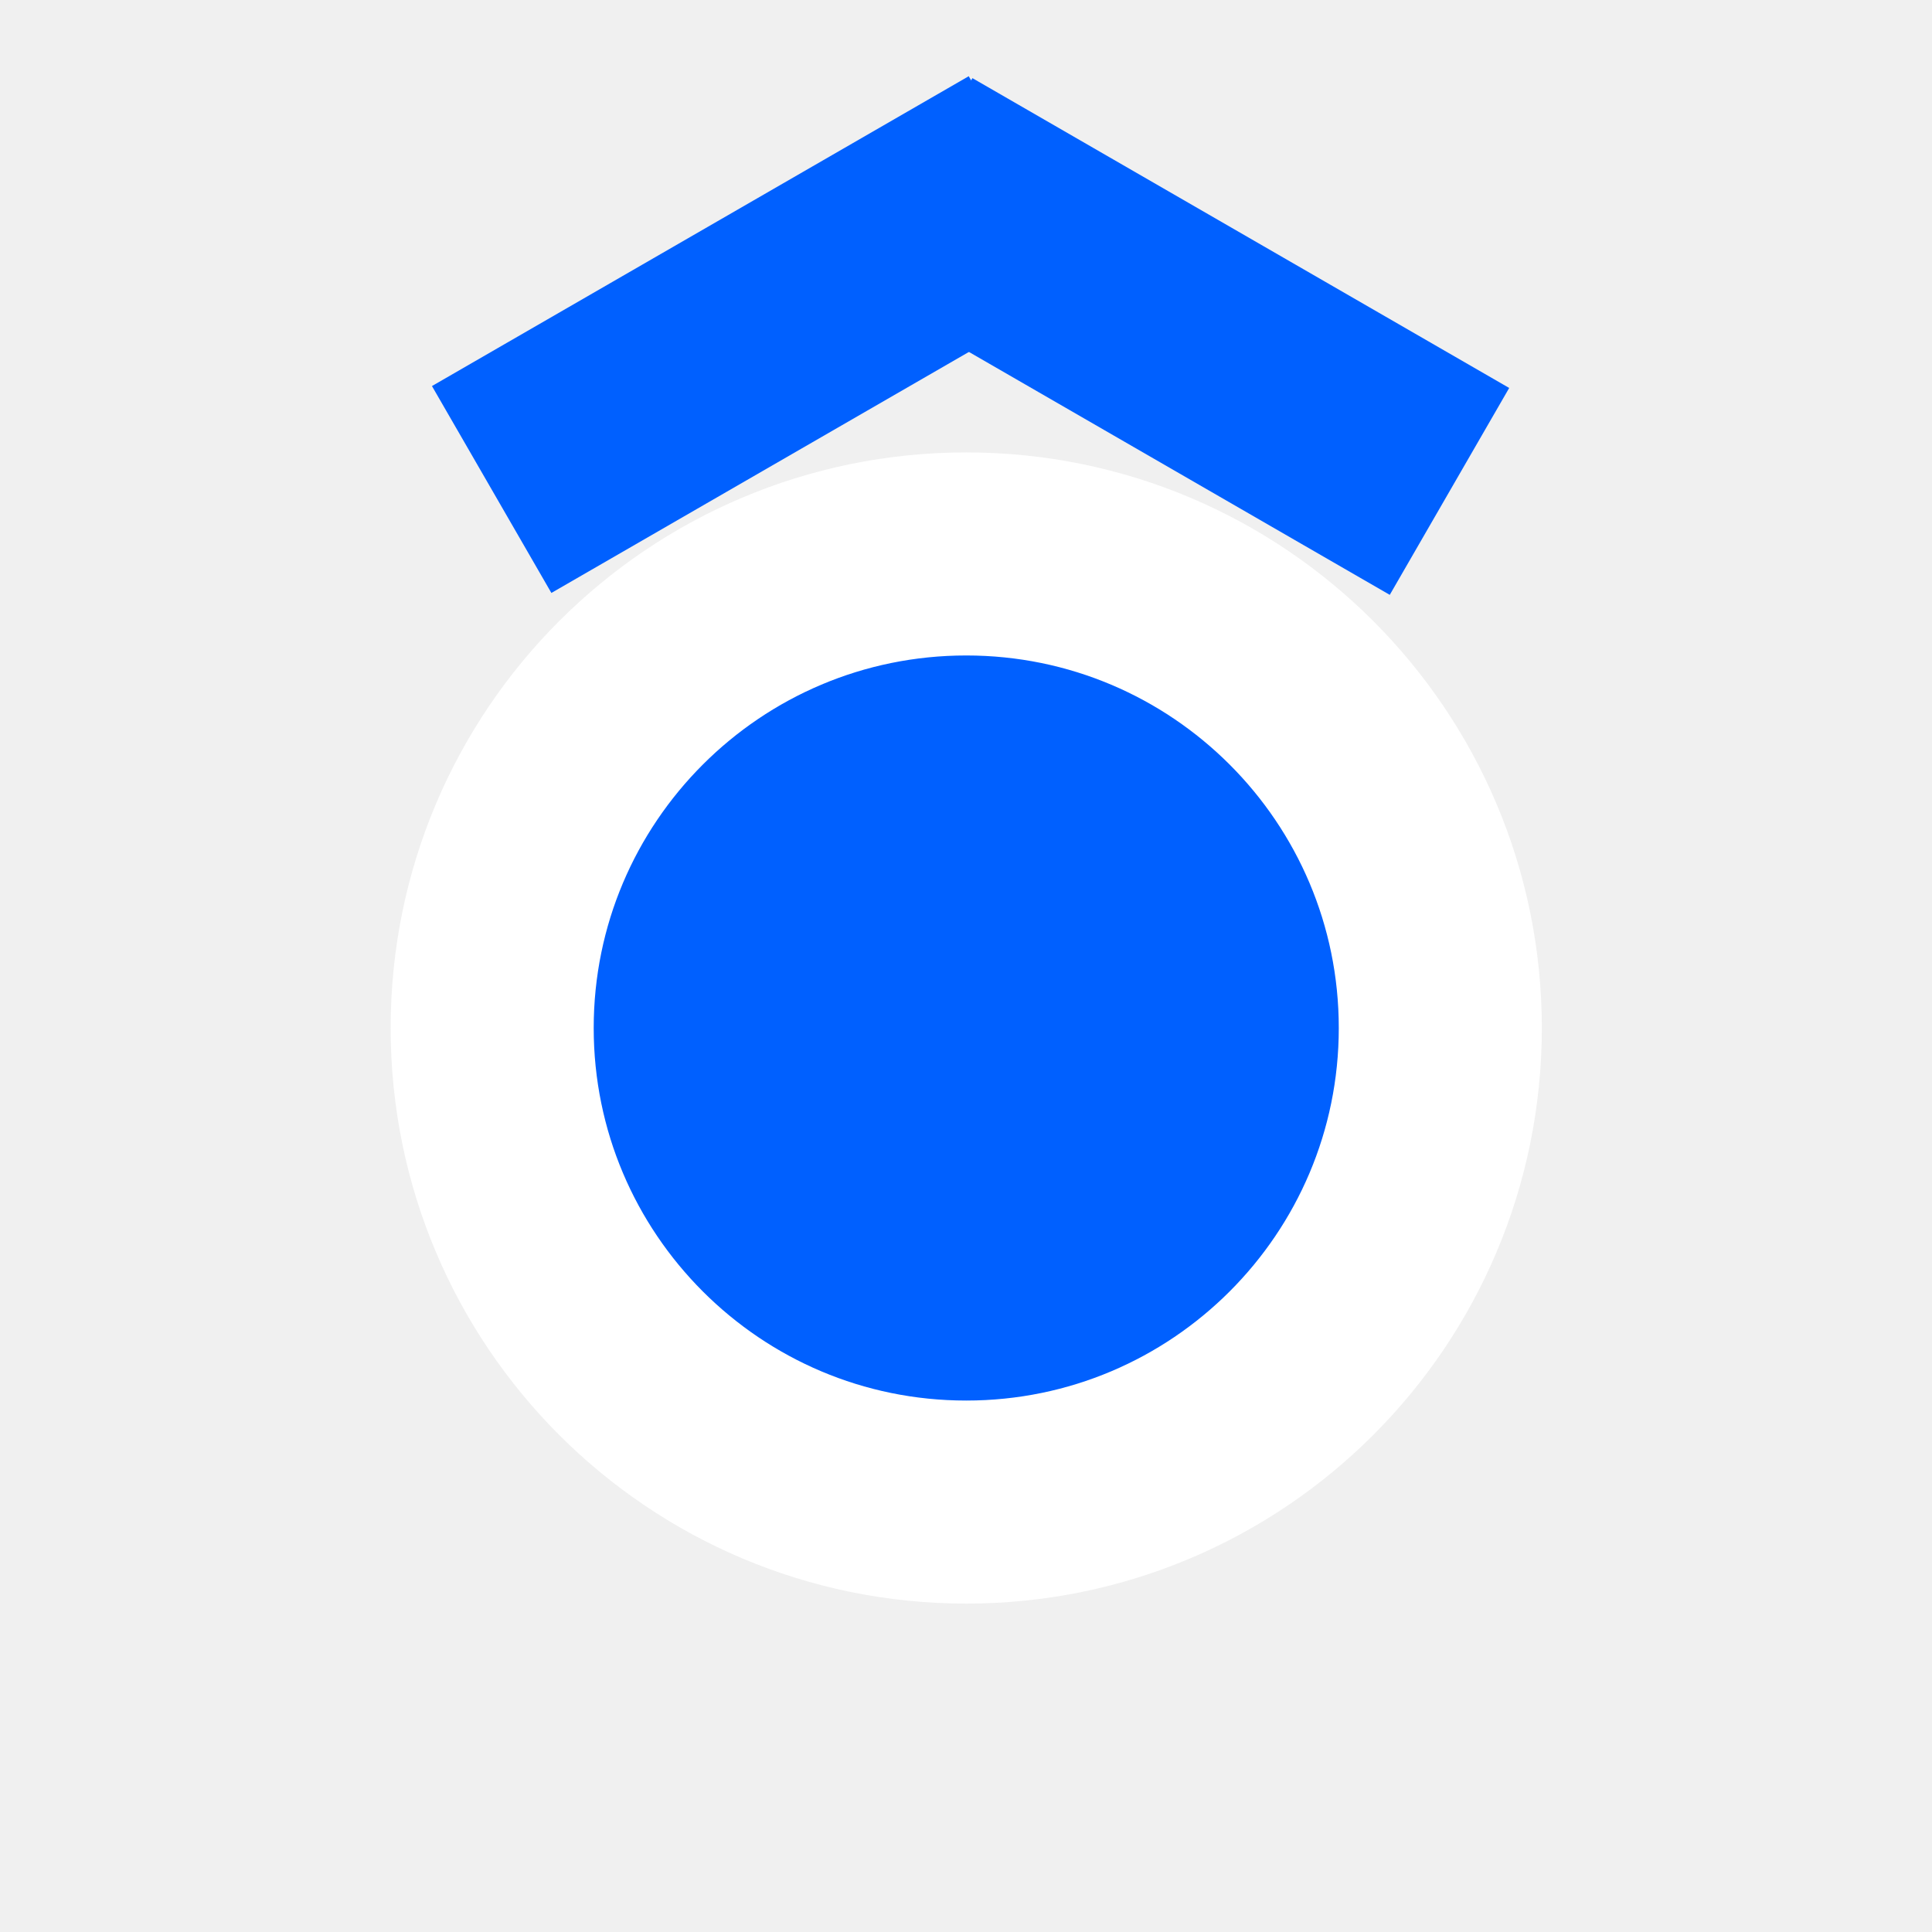
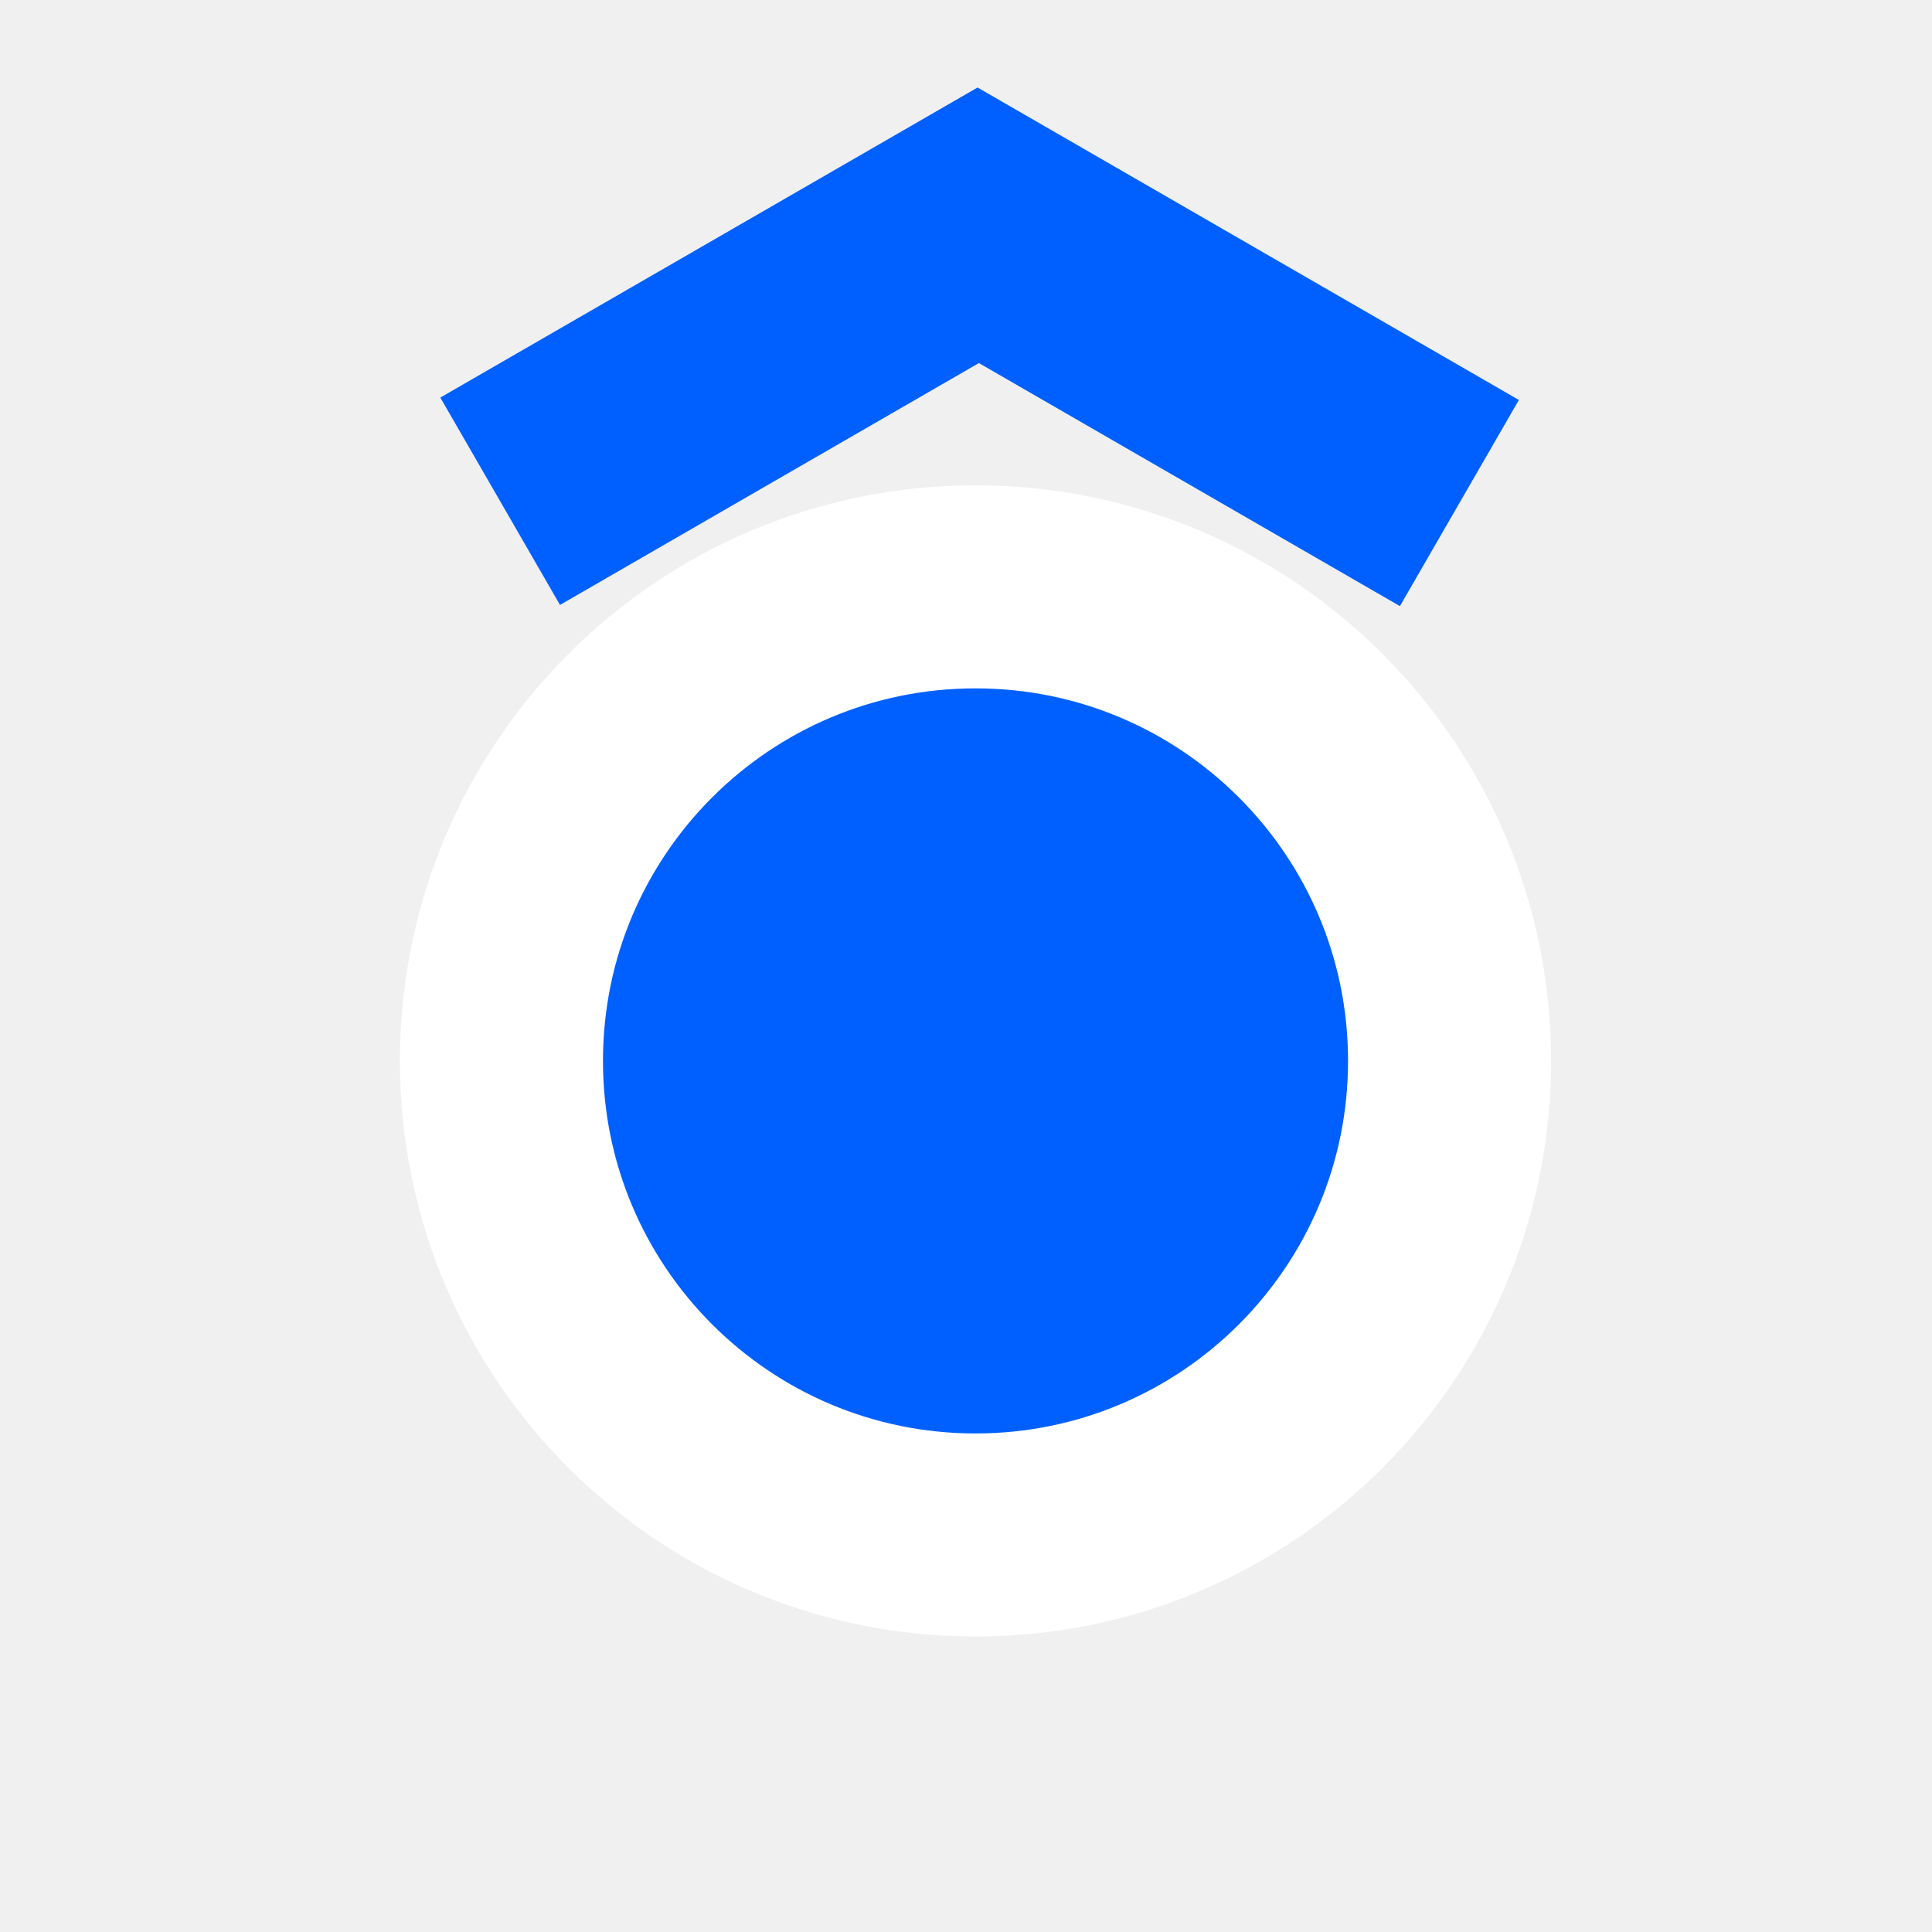
<svg xmlns="http://www.w3.org/2000/svg" width="64" height="64" viewBox="64 -64 64 64" version="1.1" id="svg8">
  <defs id="defs2" />
  <g id="layer1" transform="translate(0,-327.1333)">
-     <g id="g5326-6" transform="matrix(3.956681,0,0,3.956681,-219.7776,-95.97036)" style="fill:#0060ff;fill-opacity:1">
-       <g style="fill:#0060ff;fill-opacity:1;stroke:#0060ff;stroke-width:2;stroke-miterlimit:4;stroke-dasharray:none;stroke-opacity:1" transform="translate(-0.1336348,-1.981017)" id="g878-1">
-         <g style="fill:#0060ff;fill-opacity:1;stroke:#0060ff;stroke-width:2;stroke-miterlimit:4;stroke-dasharray:none;stroke-opacity:1" transform="translate(0.1814312)" id="g882-8">
-           <g style="fill:#0060ff;fill-opacity:1;stroke:#0060ff;stroke-opacity:1" transform="translate(0.4196968,-0.3779762)" id="g886-7">
-             <path style="fill:#0060ff;fill-opacity:1;fill-rule:evenodd;stroke:#0060ff;stroke-width:2;stroke-linecap:butt;stroke-linejoin:miter;stroke-miterlimit:4;stroke-dasharray:none;stroke-opacity:1" d="m 75.37,97.216 4.494,-2.594" id="path868-9" />
-             <path id="path874-2" d="m 78.895,94.638 4.494,2.594" style="fill:#0060ff;fill-opacity:1;fill-rule:evenodd;stroke:#0060ff;stroke-width:2;stroke-linecap:butt;stroke-linejoin:miter;stroke-miterlimit:4;stroke-dasharray:none;stroke-opacity:1" />
-           </g>
+     <g id="g5326-0" transform="matrix(3.956681,0,0,3.956681,-219.4707,-94.88051)" style="fill:#0060ff;fill-opacity:1">
+       <path style="fill:#0060ff;fill-opacity:1;stroke:none;stroke-width:0.253px;stroke-linecap:butt;stroke-linejoin:miter;stroke-opacity:1" d="m 75.33,93.812 1.002,1.736 3.507,-2.025 3.525,2.035 0.996,-1.726 -4.532,-2.616 z" id="path876-93" />
+       <g style="fill:#0060ff;fill-opacity:1;stroke:#020202;stroke-width:2;stroke-miterlimit:4;stroke-dasharray:none;stroke-opacity:1" transform="translate(-0.1336348,-1.981017)" id="g878-6">
+         <g style="fill:#0060ff;fill-opacity:1;stroke:#020202;stroke-width:2;stroke-miterlimit:4;stroke-dasharray:none;stroke-opacity:1" transform="translate(0.1814312)" id="g882-0">
+           <g style="fill:#0060ff;fill-opacity:1;stroke:#0000ff;stroke-opacity:1" transform="translate(0.4196968,-0.3779762)" id="g886-6" />
        </g>
      </g>
-       <g id="g5317-0" transform="translate(-0.03628983,-1.171451)" style="fill:#0060ff;fill-opacity:1">
-         <circle style="opacity:1;fill:#0060ff;fill-opacity:1;stroke:#ffffff;stroke-width:1.7;stroke-miterlimit:4;stroke-dasharray:none;stroke-dashoffset:0;stroke-opacity:1" id="path815-3-5-23" cx="79.847" cy="100.537" r="3.969" />
+       <g id="g5317-2" transform="translate(-0.03628983,-1.171451)" style="fill:#0060ff;fill-opacity:1">
+         <circle style="opacity:1;fill:#0060ff;fill-opacity:1;stroke:#ffffff;stroke-width:1.7;stroke-miterlimit:4;stroke-dasharray:none;stroke-dashoffset:0;stroke-opacity:1" id="path815-3-5-6" cx="79.847" cy="100.537" r="3.969" />
      </g>
    </g>
-     <g id="g5326-5-9" transform="matrix(3.956681,0,0,3.956681,-91.80973,-95.98159)" />
  </g>
</svg>
